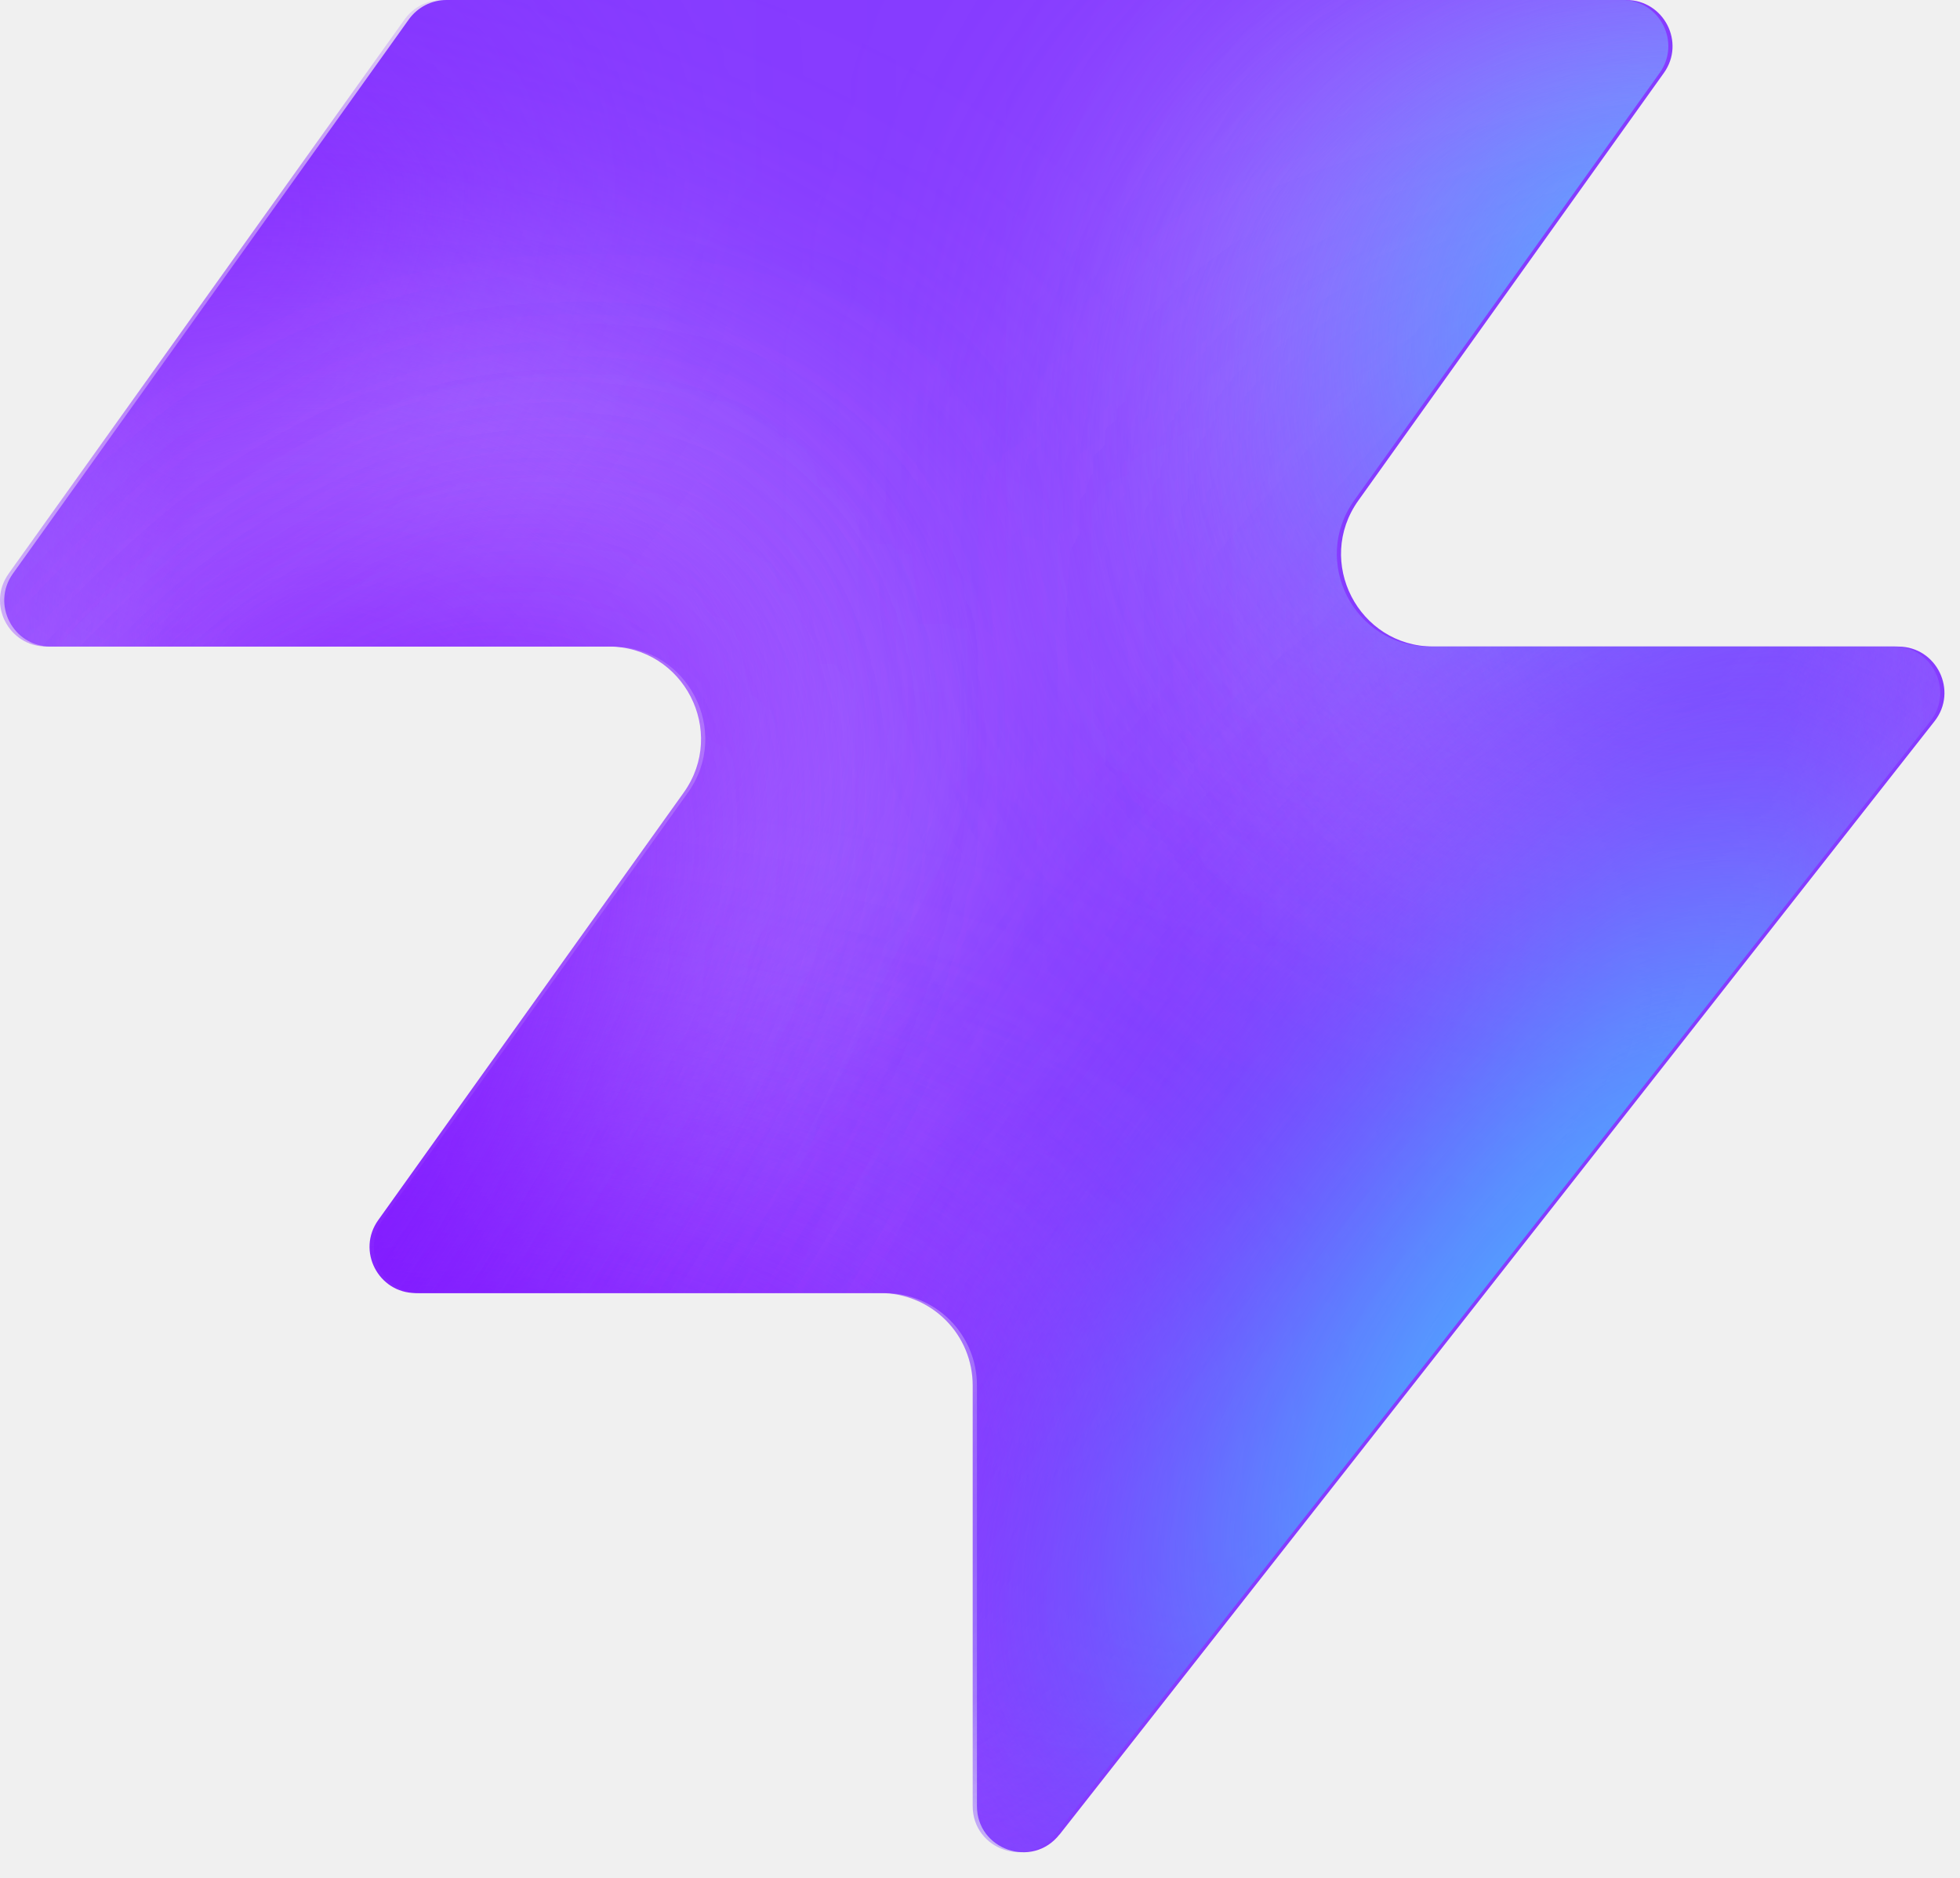
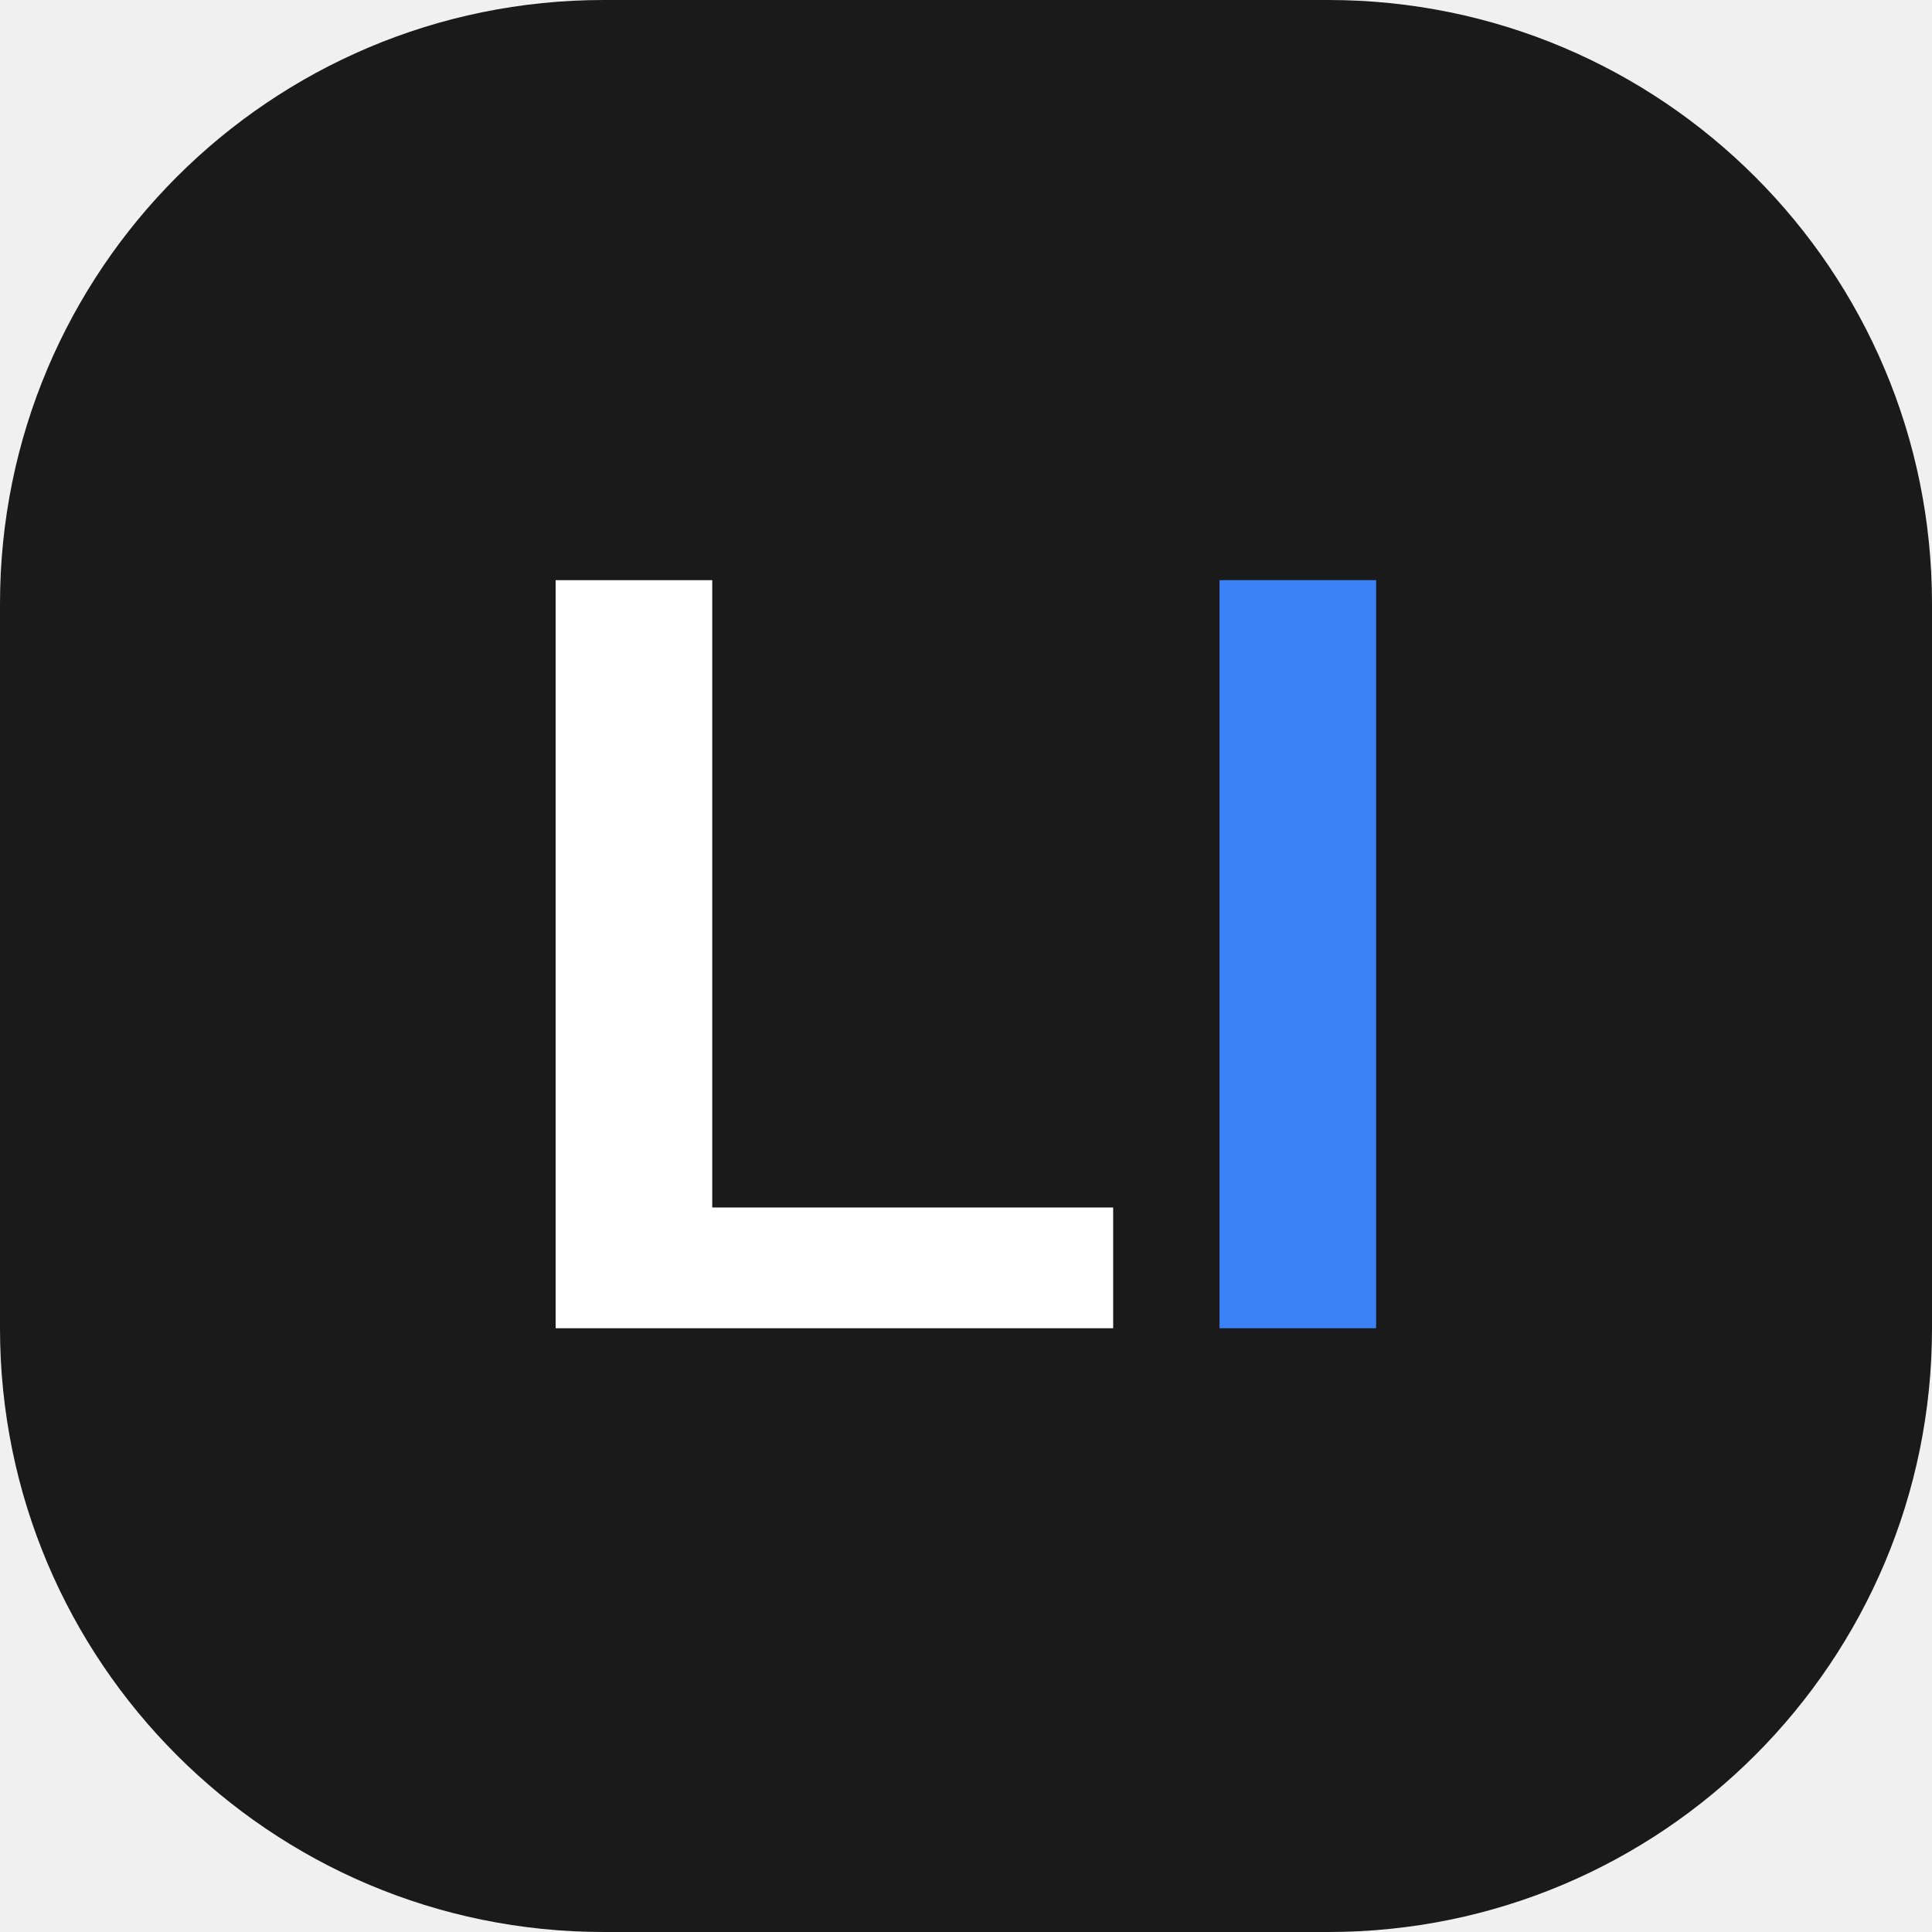
- <svg xmlns="http://www.w3.org/2000/svg" width="48" height="46" fill="none" viewBox="0 0 48 46">
-   <path fill="#863bff" d="M25.946 44.938c-.664.845-2.021.375-2.021-.698V33.937a2.26 2.26 0 0 0-2.262-2.262H10.287c-.92 0-1.456-1.04-.92-1.788l7.48-10.471c1.07-1.497 0-3.578-1.842-3.578H1.237c-.92 0-1.456-1.04-.92-1.788L10.013.474c.214-.297.556-.474.92-.474h28.894c.92 0 1.456 1.04.92 1.788l-7.48 10.471c-1.07 1.498 0 3.579 1.842 3.579h11.377c.943 0 1.473 1.088.89 1.83L25.947 44.94z" style="fill:#863bff;fill:color(display-p3 .525 .23 1);fill-opacity:1" />
-   <mask id="a" width="48" height="46" x="0" y="0" maskUnits="userSpaceOnUse" style="mask-type:alpha">
-     <path fill="#000" d="M25.842 44.938c-.664.844-2.021.375-2.021-.698V33.937a2.26 2.26 0 0 0-2.262-2.262H10.183c-.92 0-1.456-1.04-.92-1.788l7.48-10.471c1.07-1.498 0-3.579-1.842-3.579H1.133c-.92 0-1.456-1.04-.92-1.787L9.91.473c.214-.297.556-.474.92-.474h28.894c.92 0 1.456 1.04.92 1.788l-7.48 10.471c-1.07 1.498 0 3.578 1.842 3.578h11.377c.943 0 1.473 1.088.89 1.832L25.843 44.94z" style="fill:#000;fill-opacity:1" />
-   </mask>
-   <g mask="url(#a)">
-     <g filter="url(#b)">
-       <ellipse cx="5.508" cy="14.704" fill="#ede6ff" rx="5.508" ry="14.704" style="fill:#ede6ff;fill:color(display-p3 .927 .903 1);fill-opacity:1" transform="matrix(.00324 1 1 -.00324 -4.47 31.516)" />
-     </g>
-     <g filter="url(#c)">
-       <ellipse cx="10.399" cy="29.851" fill="#ede6ff" rx="10.399" ry="29.851" style="fill:#ede6ff;fill:color(display-p3 .927 .903 1);fill-opacity:1" transform="matrix(.00324 1 1 -.00324 -39.328 7.883)" />
-     </g>
-     <g filter="url(#d)">
-       <ellipse cx="5.508" cy="30.487" fill="#7e14ff" rx="5.508" ry="30.487" style="fill:#7e14ff;fill:color(display-p3 .492 .077 1);fill-opacity:1" transform="rotate(89.814 -25.913 -14.639)scale(1 -1)" />
-     </g>
-     <g filter="url(#e)">
-       <ellipse cx="5.508" cy="30.599" fill="#7e14ff" rx="5.508" ry="30.599" style="fill:#7e14ff;fill:color(display-p3 .492 .077 1);fill-opacity:1" transform="rotate(89.814 -32.644 -3.334)scale(1 -1)" />
-     </g>
-     <g filter="url(#f)">
-       <ellipse cx="5.508" cy="30.599" fill="#7e14ff" rx="5.508" ry="30.599" style="fill:#7e14ff;fill:color(display-p3 .492 .077 1);fill-opacity:1" transform="matrix(.00324 1 1 -.00324 -34.34 30.47)" />
-     </g>
-     <g filter="url(#g)">
-       <ellipse cx="14.072" cy="22.078" fill="#ede6ff" rx="14.072" ry="22.078" style="fill:#ede6ff;fill:color(display-p3 .927 .903 1);fill-opacity:1" transform="rotate(93.35 24.506 48.493)scale(-1 1)" />
-     </g>
-     <g filter="url(#h)">
-       <ellipse cx="3.47" cy="21.501" fill="#7e14ff" rx="3.47" ry="21.501" style="fill:#7e14ff;fill:color(display-p3 .492 .077 1);fill-opacity:1" transform="rotate(89.009 28.708 47.59)scale(-1 1)" />
-     </g>
-     <g filter="url(#i)">
-       <ellipse cx="3.47" cy="21.501" fill="#7e14ff" rx="3.47" ry="21.501" style="fill:#7e14ff;fill:color(display-p3 .492 .077 1);fill-opacity:1" transform="rotate(89.009 28.708 47.59)scale(-1 1)" />
-     </g>
-     <g filter="url(#j)">
-       <ellipse cx=".387" cy="8.972" fill="#7e14ff" rx="4.407" ry="29.108" style="fill:#7e14ff;fill:color(display-p3 .492 .077 1);fill-opacity:1" transform="rotate(39.51 .387 8.972)" />
-     </g>
-     <g filter="url(#k)">
-       <ellipse cx="47.523" cy="-6.092" fill="#7e14ff" rx="4.407" ry="29.108" style="fill:#7e14ff;fill:color(display-p3 .492 .077 1);fill-opacity:1" transform="rotate(37.892 47.523 -6.092)" />
-     </g>
-     <g filter="url(#l)">
-       <ellipse cx="41.412" cy="6.333" fill="#47bfff" rx="5.971" ry="9.665" style="fill:#47bfff;fill:color(display-p3 .28 .748 1);fill-opacity:1" transform="rotate(37.892 41.412 6.333)" />
-     </g>
-     <g filter="url(#m)">
-       <ellipse cx="-1.879" cy="38.332" fill="#7e14ff" rx="4.407" ry="29.108" style="fill:#7e14ff;fill:color(display-p3 .492 .077 1);fill-opacity:1" transform="rotate(37.892 -1.88 38.332)" />
-     </g>
-     <g filter="url(#n)">
-       <ellipse cx="-1.879" cy="38.332" fill="#7e14ff" rx="4.407" ry="29.108" style="fill:#7e14ff;fill:color(display-p3 .492 .077 1);fill-opacity:1" transform="rotate(37.892 -1.88 38.332)" />
-     </g>
-     <g filter="url(#o)">
-       <ellipse cx="35.651" cy="29.907" fill="#7e14ff" rx="4.407" ry="29.108" style="fill:#7e14ff;fill:color(display-p3 .492 .077 1);fill-opacity:1" transform="rotate(37.892 35.651 29.907)" />
-     </g>
-     <g filter="url(#p)">
-       <ellipse cx="38.418" cy="32.4" fill="#47bfff" rx="5.971" ry="15.297" style="fill:#47bfff;fill:color(display-p3 .28 .748 1);fill-opacity:1" transform="rotate(37.892 38.418 32.4)" />
-     </g>
-   </g>
-   <defs>
-     <filter id="b" width="60.045" height="41.654" x="-19.77" y="16.149" color-interpolation-filters="sRGB" filterUnits="userSpaceOnUse">
-       <feFlood flood-opacity="0" result="BackgroundImageFix" />
-       <feBlend in="SourceGraphic" in2="BackgroundImageFix" result="shape" />
-       <feGaussianBlur result="effect1_foregroundBlur_2002_17158" stdDeviation="7.659" />
-     </filter>
-     <filter id="c" width="90.34" height="51.437" x="-54.613" y="-7.533" color-interpolation-filters="sRGB" filterUnits="userSpaceOnUse">
-       <feFlood flood-opacity="0" result="BackgroundImageFix" />
-       <feBlend in="SourceGraphic" in2="BackgroundImageFix" result="shape" />
-       <feGaussianBlur result="effect1_foregroundBlur_2002_17158" stdDeviation="7.659" />
-     </filter>
-     <filter id="d" width="79.355" height="29.4" x="-49.64" y="2.03" color-interpolation-filters="sRGB" filterUnits="userSpaceOnUse">
-       <feFlood flood-opacity="0" result="BackgroundImageFix" />
-       <feBlend in="SourceGraphic" in2="BackgroundImageFix" result="shape" />
-       <feGaussianBlur result="effect1_foregroundBlur_2002_17158" stdDeviation="4.596" />
-     </filter>
-     <filter id="e" width="79.579" height="29.4" x="-45.045" y="20.029" color-interpolation-filters="sRGB" filterUnits="userSpaceOnUse">
-       <feFlood flood-opacity="0" result="BackgroundImageFix" />
-       <feBlend in="SourceGraphic" in2="BackgroundImageFix" result="shape" />
-       <feGaussianBlur result="effect1_foregroundBlur_2002_17158" stdDeviation="4.596" />
-     </filter>
-     <filter id="f" width="79.579" height="29.4" x="-43.513" y="21.178" color-interpolation-filters="sRGB" filterUnits="userSpaceOnUse">
-       <feFlood flood-opacity="0" result="BackgroundImageFix" />
-       <feBlend in="SourceGraphic" in2="BackgroundImageFix" result="shape" />
-       <feGaussianBlur result="effect1_foregroundBlur_2002_17158" stdDeviation="4.596" />
-     </filter>
-     <filter id="g" width="74.749" height="58.852" x="15.756" y="-17.901" color-interpolation-filters="sRGB" filterUnits="userSpaceOnUse">
-       <feFlood flood-opacity="0" result="BackgroundImageFix" />
-       <feBlend in="SourceGraphic" in2="BackgroundImageFix" result="shape" />
-       <feGaussianBlur result="effect1_foregroundBlur_2002_17158" stdDeviation="7.659" />
-     </filter>
-     <filter id="h" width="61.377" height="25.362" x="23.548" y="2.284" color-interpolation-filters="sRGB" filterUnits="userSpaceOnUse">
-       <feFlood flood-opacity="0" result="BackgroundImageFix" />
-       <feBlend in="SourceGraphic" in2="BackgroundImageFix" result="shape" />
-       <feGaussianBlur result="effect1_foregroundBlur_2002_17158" stdDeviation="4.596" />
-     </filter>
-     <filter id="i" width="61.377" height="25.362" x="23.548" y="2.284" color-interpolation-filters="sRGB" filterUnits="userSpaceOnUse">
-       <feFlood flood-opacity="0" result="BackgroundImageFix" />
-       <feBlend in="SourceGraphic" in2="BackgroundImageFix" result="shape" />
-       <feGaussianBlur result="effect1_foregroundBlur_2002_17158" stdDeviation="4.596" />
-     </filter>
-     <filter id="j" width="56.045" height="63.649" x="-27.636" y="-22.853" color-interpolation-filters="sRGB" filterUnits="userSpaceOnUse">
-       <feFlood flood-opacity="0" result="BackgroundImageFix" />
-       <feBlend in="SourceGraphic" in2="BackgroundImageFix" result="shape" />
-       <feGaussianBlur result="effect1_foregroundBlur_2002_17158" stdDeviation="4.596" />
-     </filter>
-     <filter id="k" width="54.814" height="64.646" x="20.116" y="-38.415" color-interpolation-filters="sRGB" filterUnits="userSpaceOnUse">
-       <feFlood flood-opacity="0" result="BackgroundImageFix" />
-       <feBlend in="SourceGraphic" in2="BackgroundImageFix" result="shape" />
-       <feGaussianBlur result="effect1_foregroundBlur_2002_17158" stdDeviation="4.596" />
-     </filter>
-     <filter id="l" width="33.541" height="35.313" x="24.641" y="-11.323" color-interpolation-filters="sRGB" filterUnits="userSpaceOnUse">
-       <feFlood flood-opacity="0" result="BackgroundImageFix" />
-       <feBlend in="SourceGraphic" in2="BackgroundImageFix" result="shape" />
-       <feGaussianBlur result="effect1_foregroundBlur_2002_17158" stdDeviation="4.596" />
-     </filter>
-     <filter id="m" width="54.814" height="64.646" x="-29.286" y="6.009" color-interpolation-filters="sRGB" filterUnits="userSpaceOnUse">
-       <feFlood flood-opacity="0" result="BackgroundImageFix" />
-       <feBlend in="SourceGraphic" in2="BackgroundImageFix" result="shape" />
-       <feGaussianBlur result="effect1_foregroundBlur_2002_17158" stdDeviation="4.596" />
-     </filter>
-     <filter id="n" width="54.814" height="64.646" x="-29.286" y="6.009" color-interpolation-filters="sRGB" filterUnits="userSpaceOnUse">
-       <feFlood flood-opacity="0" result="BackgroundImageFix" />
-       <feBlend in="SourceGraphic" in2="BackgroundImageFix" result="shape" />
-       <feGaussianBlur result="effect1_foregroundBlur_2002_17158" stdDeviation="4.596" />
-     </filter>
-     <filter id="o" width="54.814" height="64.646" x="8.244" y="-2.416" color-interpolation-filters="sRGB" filterUnits="userSpaceOnUse">
-       <feFlood flood-opacity="0" result="BackgroundImageFix" />
-       <feBlend in="SourceGraphic" in2="BackgroundImageFix" result="shape" />
-       <feGaussianBlur result="effect1_foregroundBlur_2002_17158" stdDeviation="4.596" />
-     </filter>
-     <filter id="p" width="39.409" height="43.623" x="18.713" y="10.588" color-interpolation-filters="sRGB" filterUnits="userSpaceOnUse">
-       <feFlood flood-opacity="0" result="BackgroundImageFix" />
-       <feBlend in="SourceGraphic" in2="BackgroundImageFix" result="shape" />
-       <feGaussianBlur result="effect1_foregroundBlur_2002_17158" stdDeviation="4.596" />
-     </filter>
-   </defs>
+ <svg xmlns="http://www.w3.org/2000/svg" viewBox="0 0 32 32" fill="none">
+   <rect width="32" height="32" rx="10" fill="#1a1a1a" />
+   <text x="16" y="22" text-anchor="middle" font-family="Arial, Helvetica, sans-serif" font-weight="800" font-size="18" fill="white" letter-spacing="-1">L<tspan fill="#3b82f6">I</tspan>
+   </text>
</svg>
